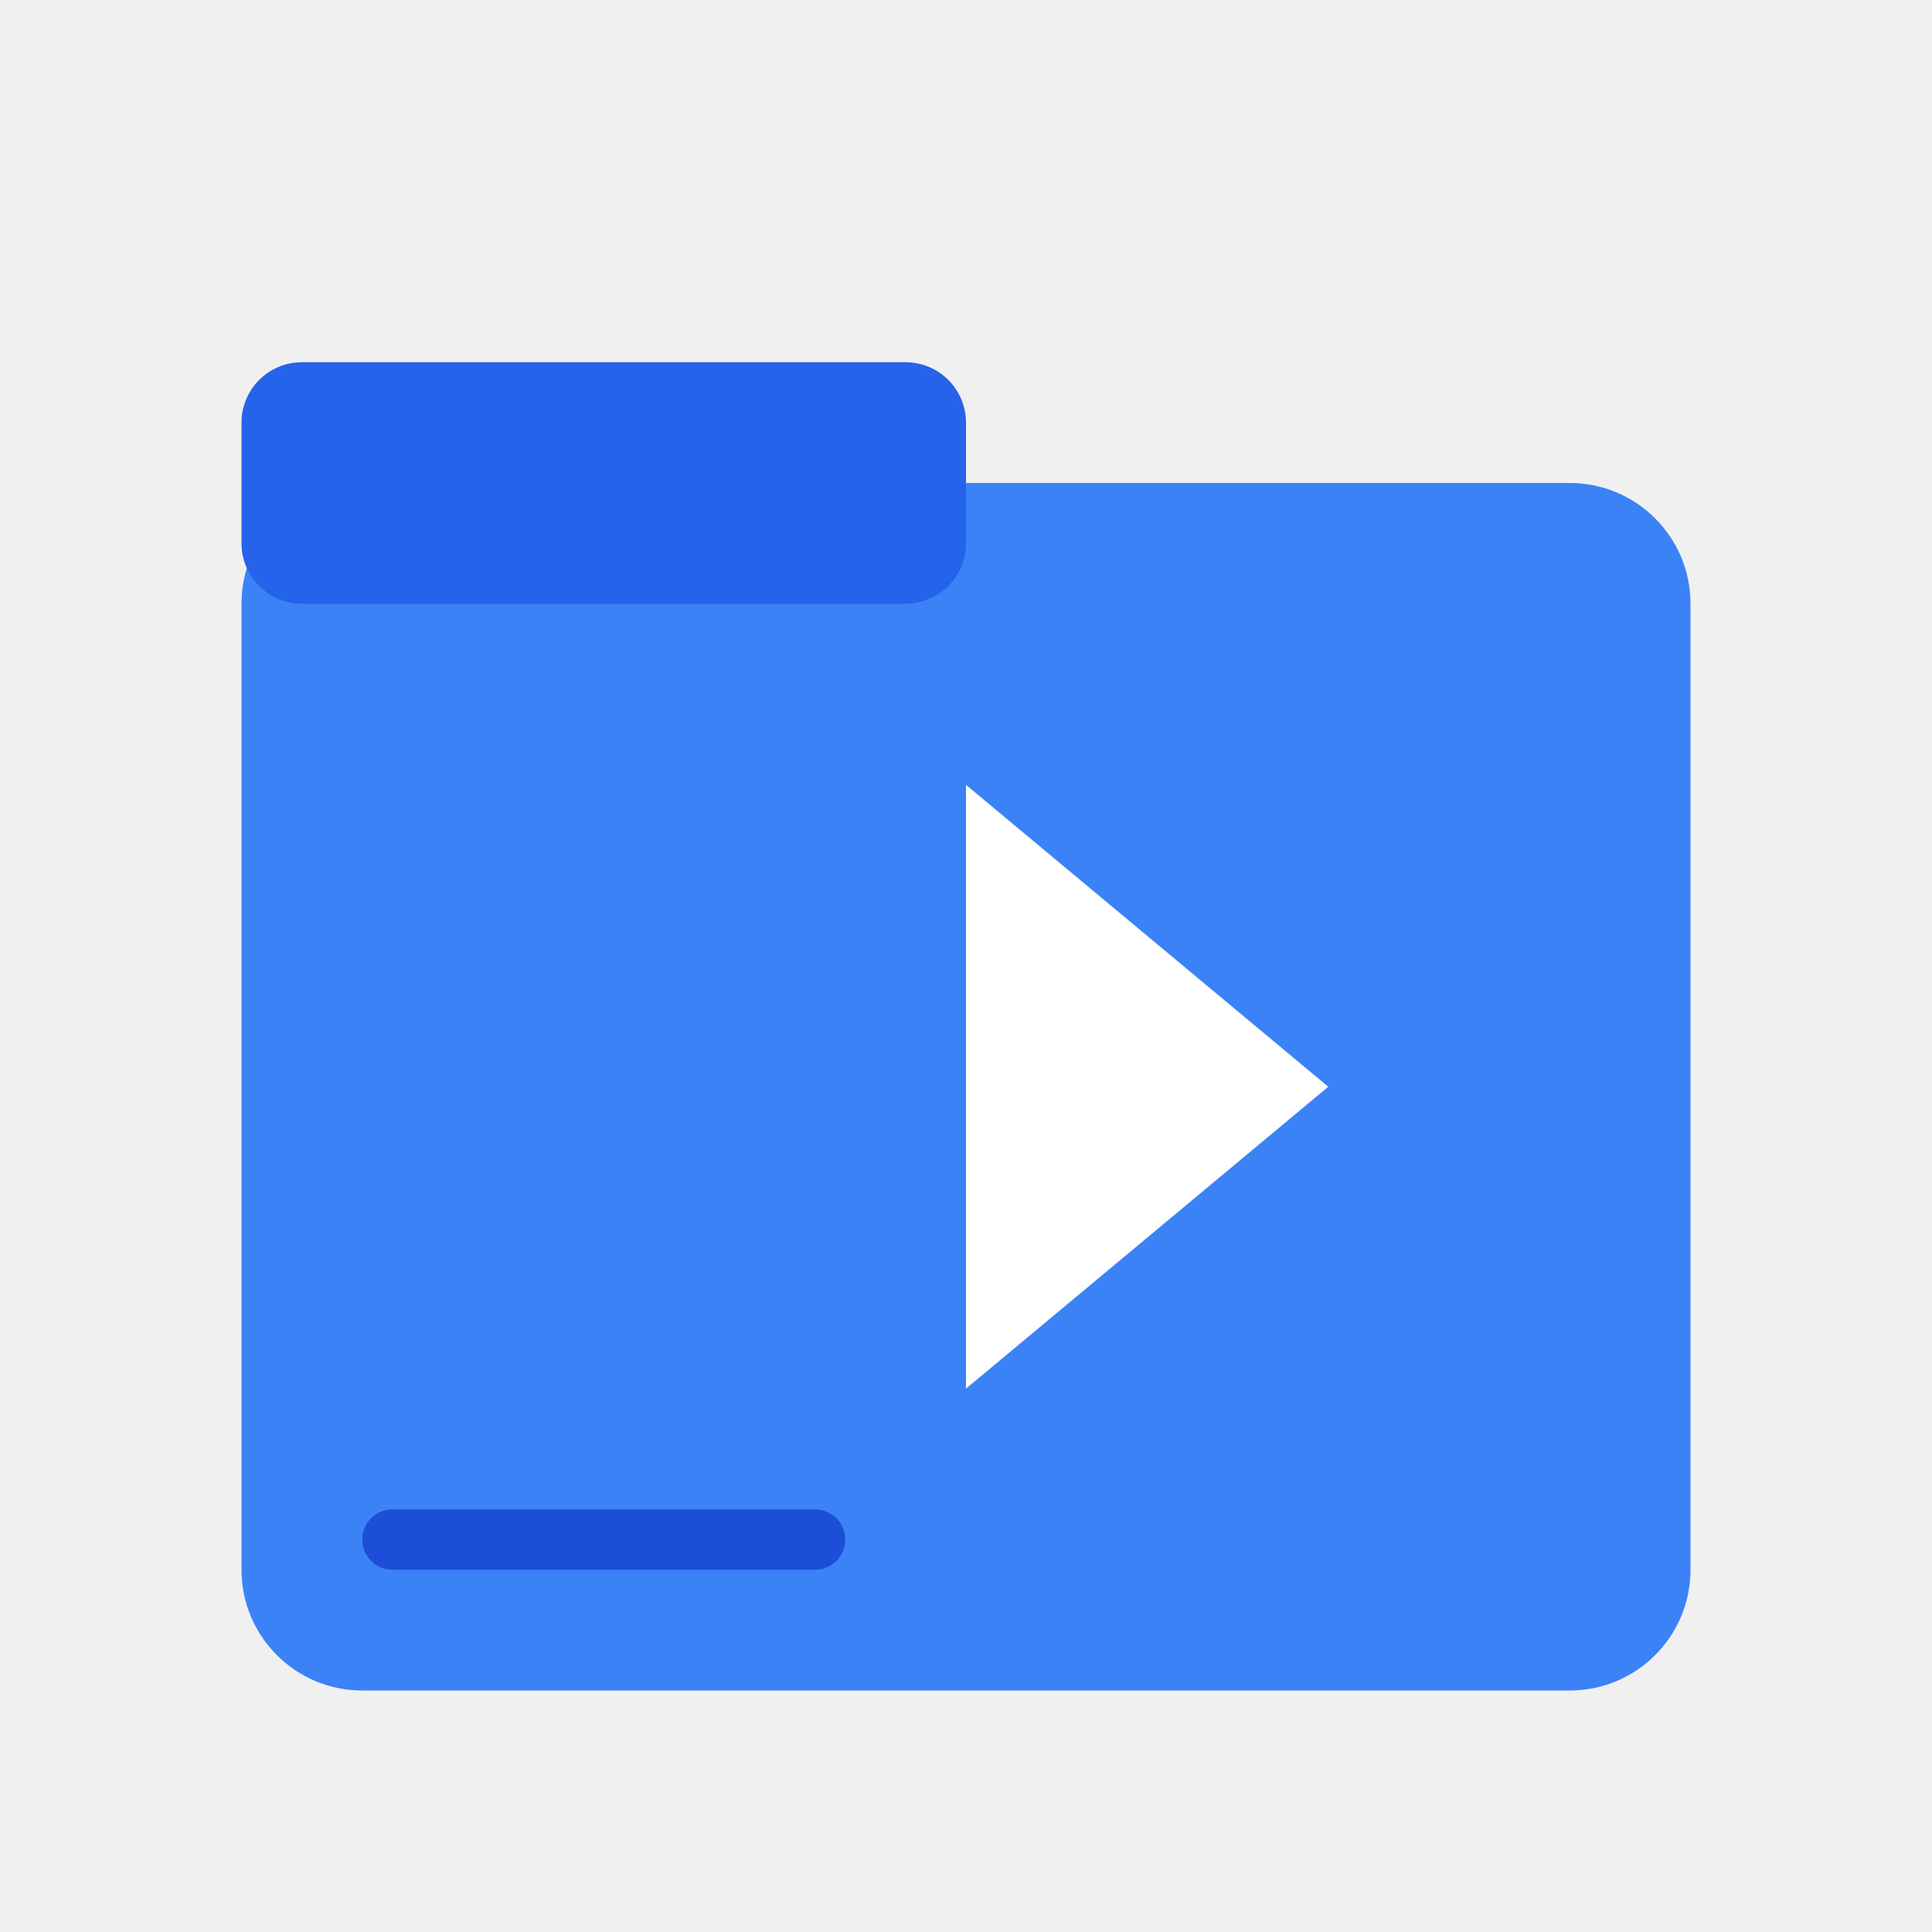
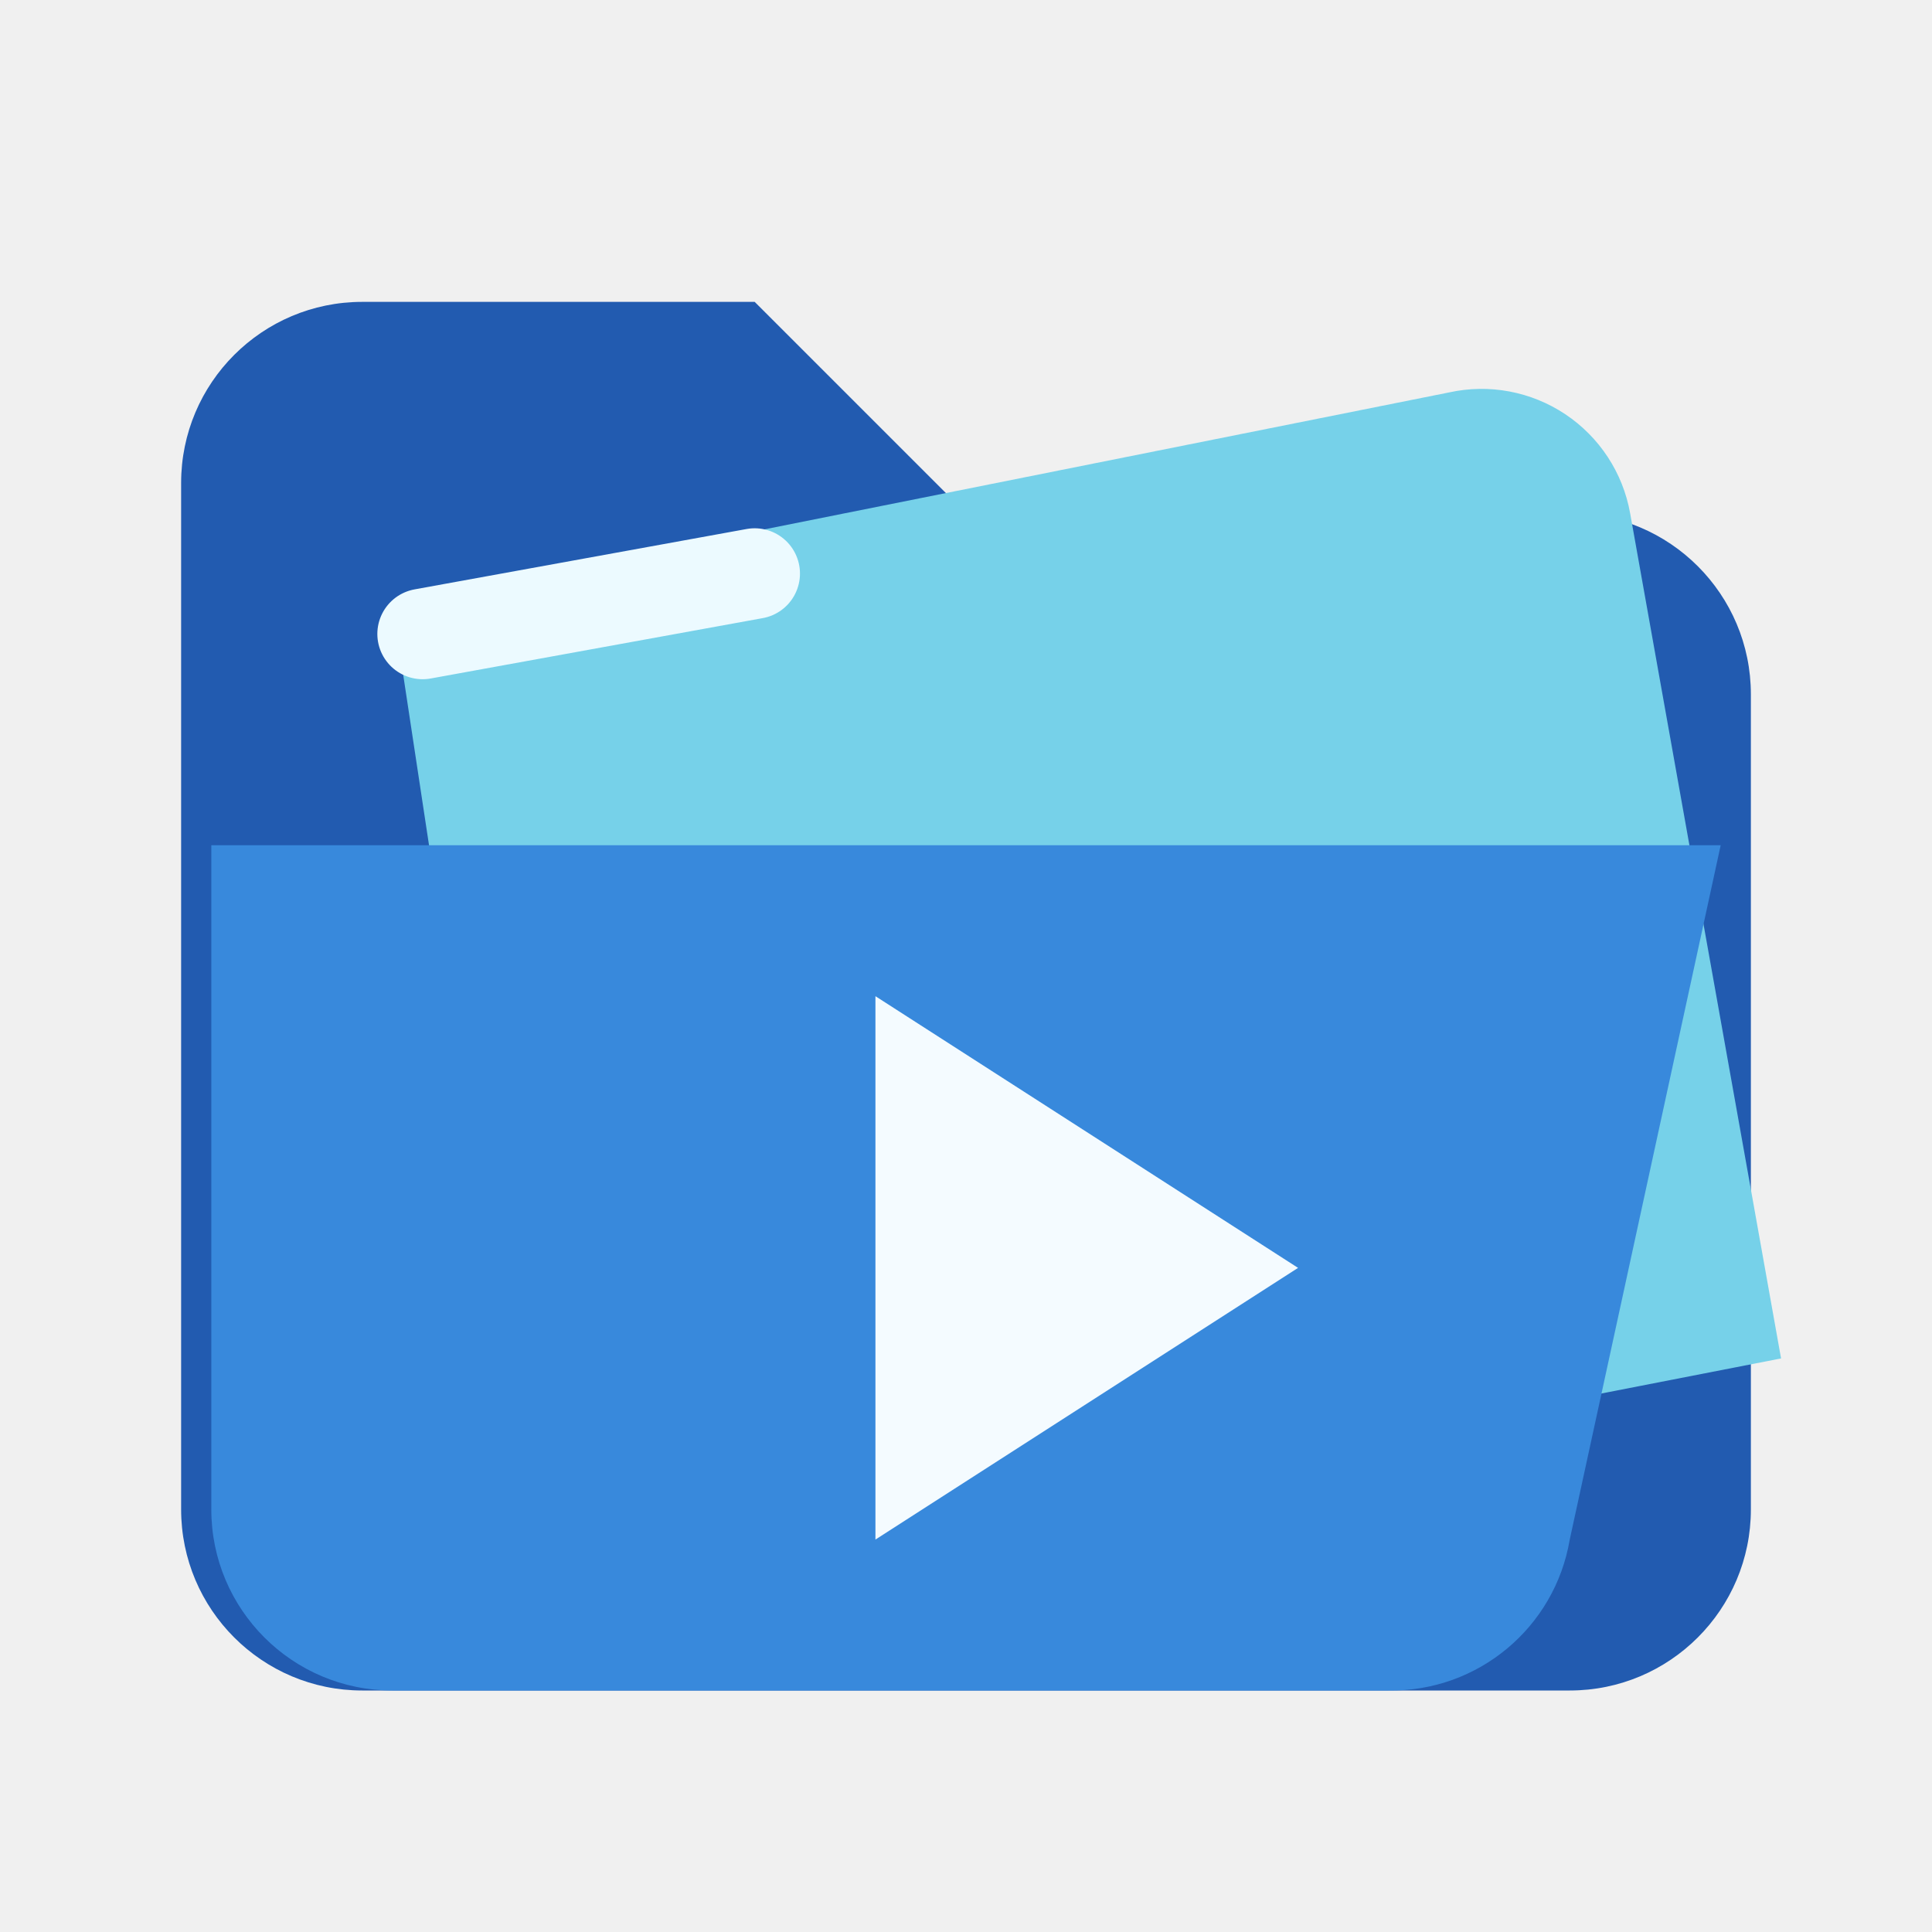
- <svg xmlns="http://www.w3.org/2000/svg" version="1.1" viewBox="0 0 512 512">
-   <rect x="64" y="128" width="384" height="320" rx="32" fill="#3B82F6" />
-   <rect x="64" y="96" width="192" height="64" rx="16" fill="#2563EB" />
-   <polygon points="256,208 352,288 256,368" fill="#FFFFFF" />
-   <rect x="96" y="400" width="128" height="16" rx="8" fill="#1D4ED8" />
+ <svg xmlns="http://www.w3.org/2000/svg" viewBox="0 0 64 64" role="img" aria-label="Media Manager">
+   <path d="M6 16a6 6 0 0 1 6-6h13l7 7h20a6 6 0 0 1 6 6v27a6 6 0 0 1-6 6H12a6 6 0 0 1-6-6z" fill="#225bb0" />
+   <path d="m13 20 35-7a5 5 0 0 1 6 4l5 28-41 8z" fill="#76d1e9" />
+   <path d="M7 28h50l-5 23a6 6 0 0 1-6 5H13a6 6 0 0 1-6-6z" fill="#3889dc" />
+   <path d="m29 33 14 9-14 9z" fill="#f4fbff" />
+   <path d="m14 21 11-2" stroke="#ecfaff" stroke-width="3" stroke-linecap="round" />
</svg>
